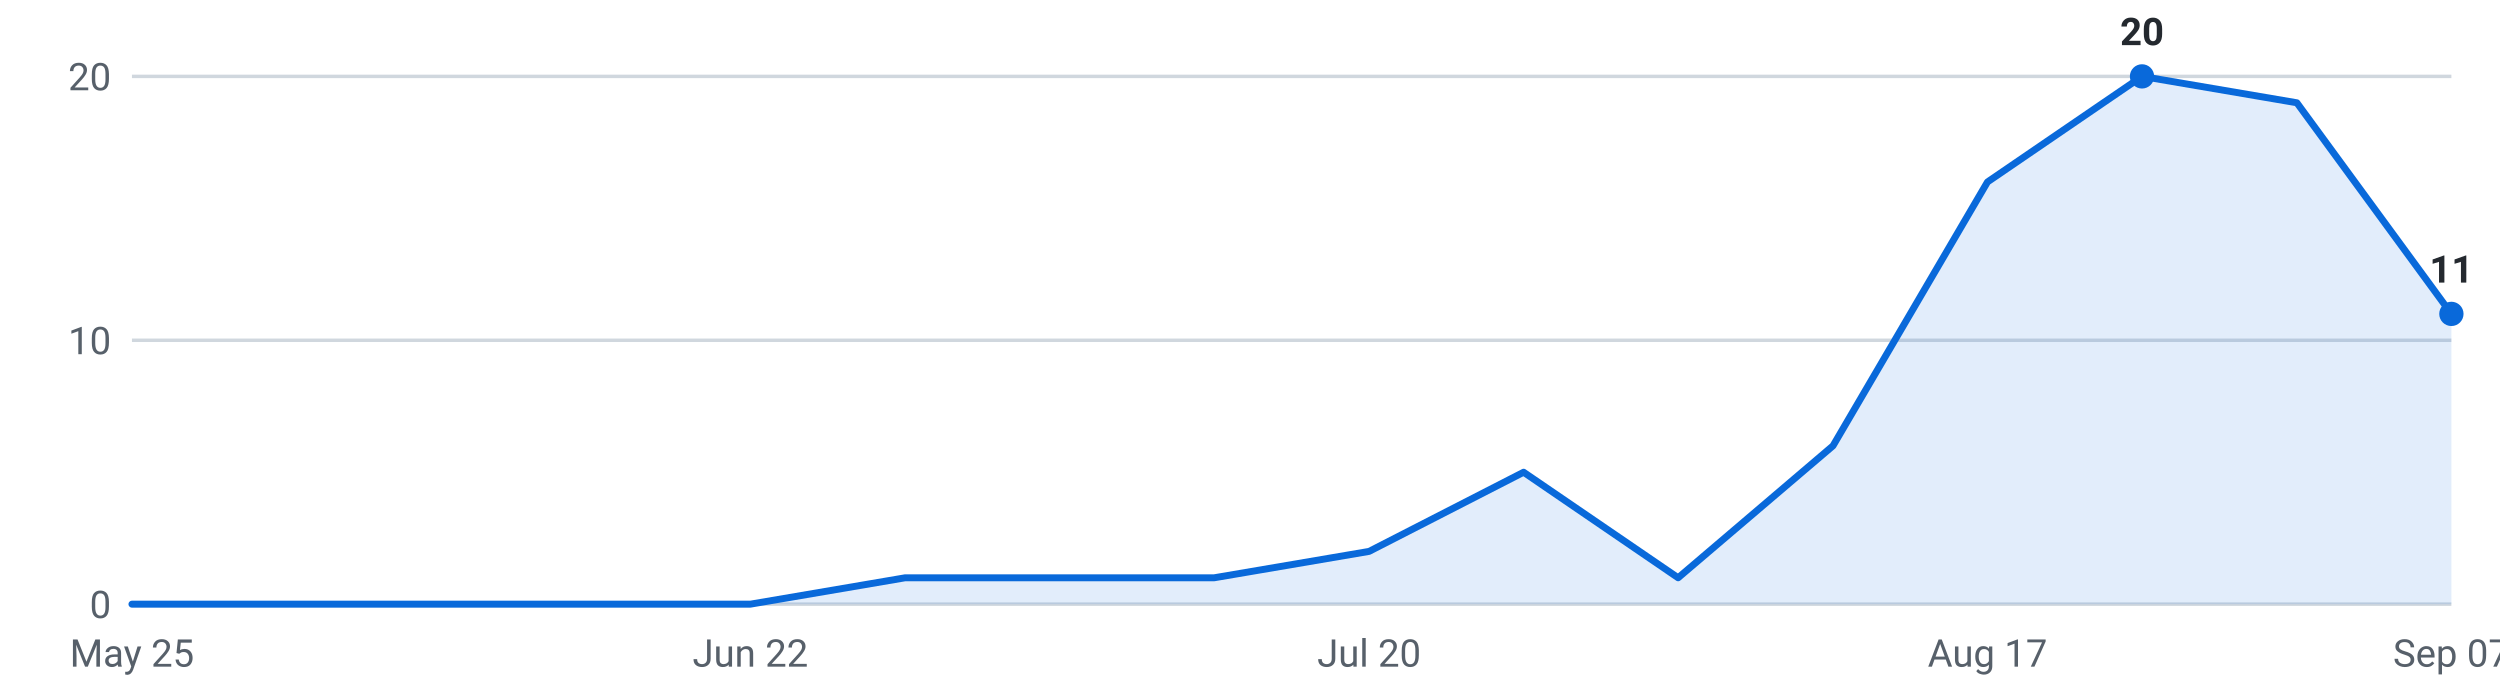
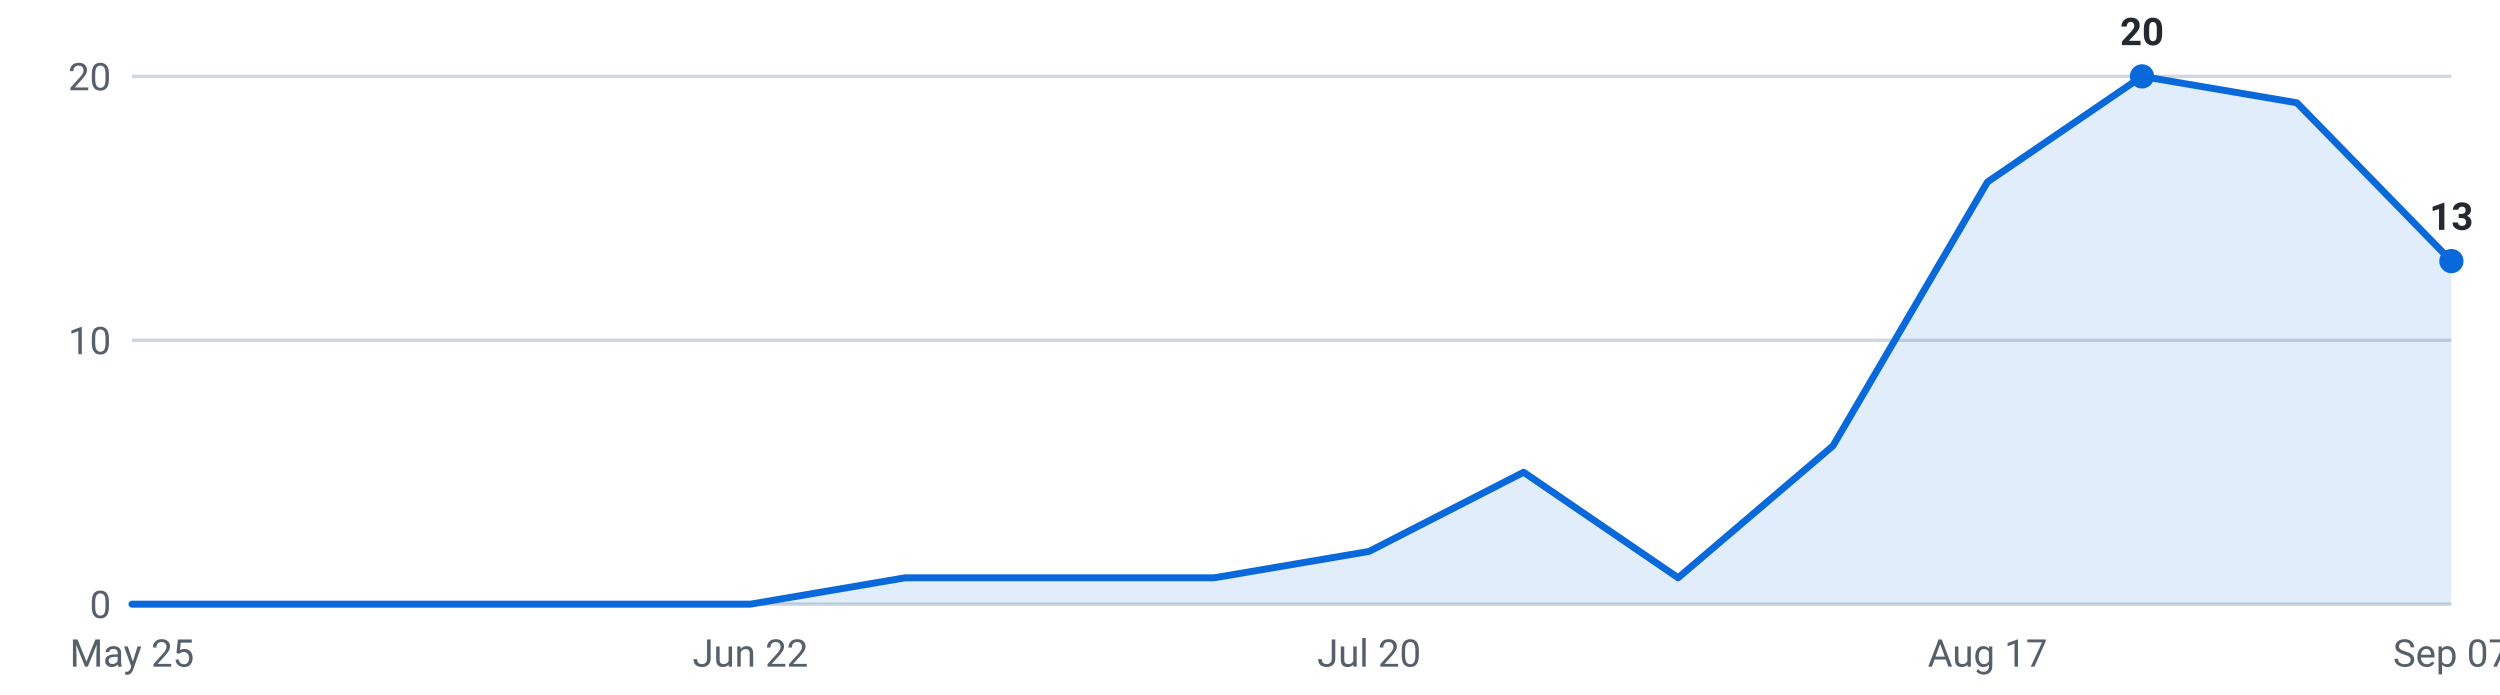
<svg xmlns="http://www.w3.org/2000/svg" viewBox="0 0 720 200" width="720" height="200" role="img" aria-label="Internships posted per week, last 16 weeks">
  <g font-family="-apple-system,Segoe UI,Roboto,sans-serif" font-size="11">
    <line x1="38" y1="174.0" x2="706" y2="174.0" stroke="#d0d7de" stroke-width="1" />
    <text x="32" y="178.0" text-anchor="end" fill="#57606a">0</text>
    <line x1="38" y1="98.0" x2="706" y2="98.0" stroke="#d0d7de" stroke-width="1" />
    <text x="32" y="102.0" text-anchor="end" fill="#57606a">10</text>
    <line x1="38" y1="22.0" x2="706" y2="22.0" stroke="#d0d7de" stroke-width="1" />
    <text x="32" y="26.0" text-anchor="end" fill="#57606a">20</text>
-     <path d="M38.0,174 L38.0,174.0 L82.5,174.0 L127.1,174.0 L171.6,174.0 L216.1,174.0 L260.7,166.4 L305.2,166.4 L349.7,166.4 L394.3,158.8 L438.8,136.0 L483.3,166.4 L527.9,128.4 L572.4,52.4 L616.9,22.0 L661.5,29.6 L706.0,90.4 L706.0,174 Z" fill="#0969da" fill-opacity="0.12" />
-     <polyline points="38.0,174.0 82.5,174.0 127.1,174.0 171.6,174.0 216.1,174.0 260.7,166.4 305.2,166.4 349.7,166.4 394.3,158.8 438.8,136.0 483.3,166.4 527.9,128.4 572.4,52.4 616.9,22.0 661.5,29.6 706.0,90.4" fill="none" stroke="#0969da" stroke-width="2" stroke-linejoin="round" stroke-linecap="round" />
+     <path d="M38.0,174 L38.0,174.0 L82.5,174.0 L127.1,174.0 L171.6,174.0 L216.1,174.0 L260.7,166.4 L305.2,166.4 L349.7,166.4 L394.3,158.8 L438.8,136.0 L483.3,166.4 L527.9,128.4 L572.4,52.4 L616.9,22.0 L661.5,29.6 L706.0,75.2 L706.0,174 Z" fill="#0969da" fill-opacity="0.12" />
+     <polyline points="38.0,174.0 82.5,174.0 127.1,174.0 171.6,174.0 216.1,174.0 260.7,166.4 305.2,166.4 349.7,166.4 394.3,158.8 438.8,136.0 483.3,166.4 527.9,128.4 572.4,52.4 616.9,22.0 661.5,29.6 706.0,75.2" fill="none" stroke="#0969da" stroke-width="2" stroke-linejoin="round" stroke-linecap="round" />
    <circle cx="616.9" cy="22.0" r="3.5" fill="#0969da" />
    <text x="616.9" y="13.0" text-anchor="middle" fill="#24292f" font-weight="600">20</text>
-     <circle cx="706.0" cy="90.4" r="3.5" fill="#0969da" />
-     <text x="706.0" y="81.4" text-anchor="middle" fill="#24292f" font-weight="600">11</text>
+     <circle cx="706.0" cy="75.2" r="3.5" fill="#0969da" />
+     <text x="706.0" y="66.2" text-anchor="middle" fill="#24292f" font-weight="600">13</text>
    <text x="38.0" y="192" text-anchor="middle" fill="#57606a">May 25</text>
    <text x="216.1" y="192" text-anchor="middle" fill="#57606a">Jun 22</text>
    <text x="394.3" y="192" text-anchor="middle" fill="#57606a">Jul 20</text>
    <text x="572.4" y="192" text-anchor="middle" fill="#57606a">Aug 17</text>
    <text x="706.0" y="192" text-anchor="middle" fill="#57606a">Sep 07</text>
  </g>
</svg>
